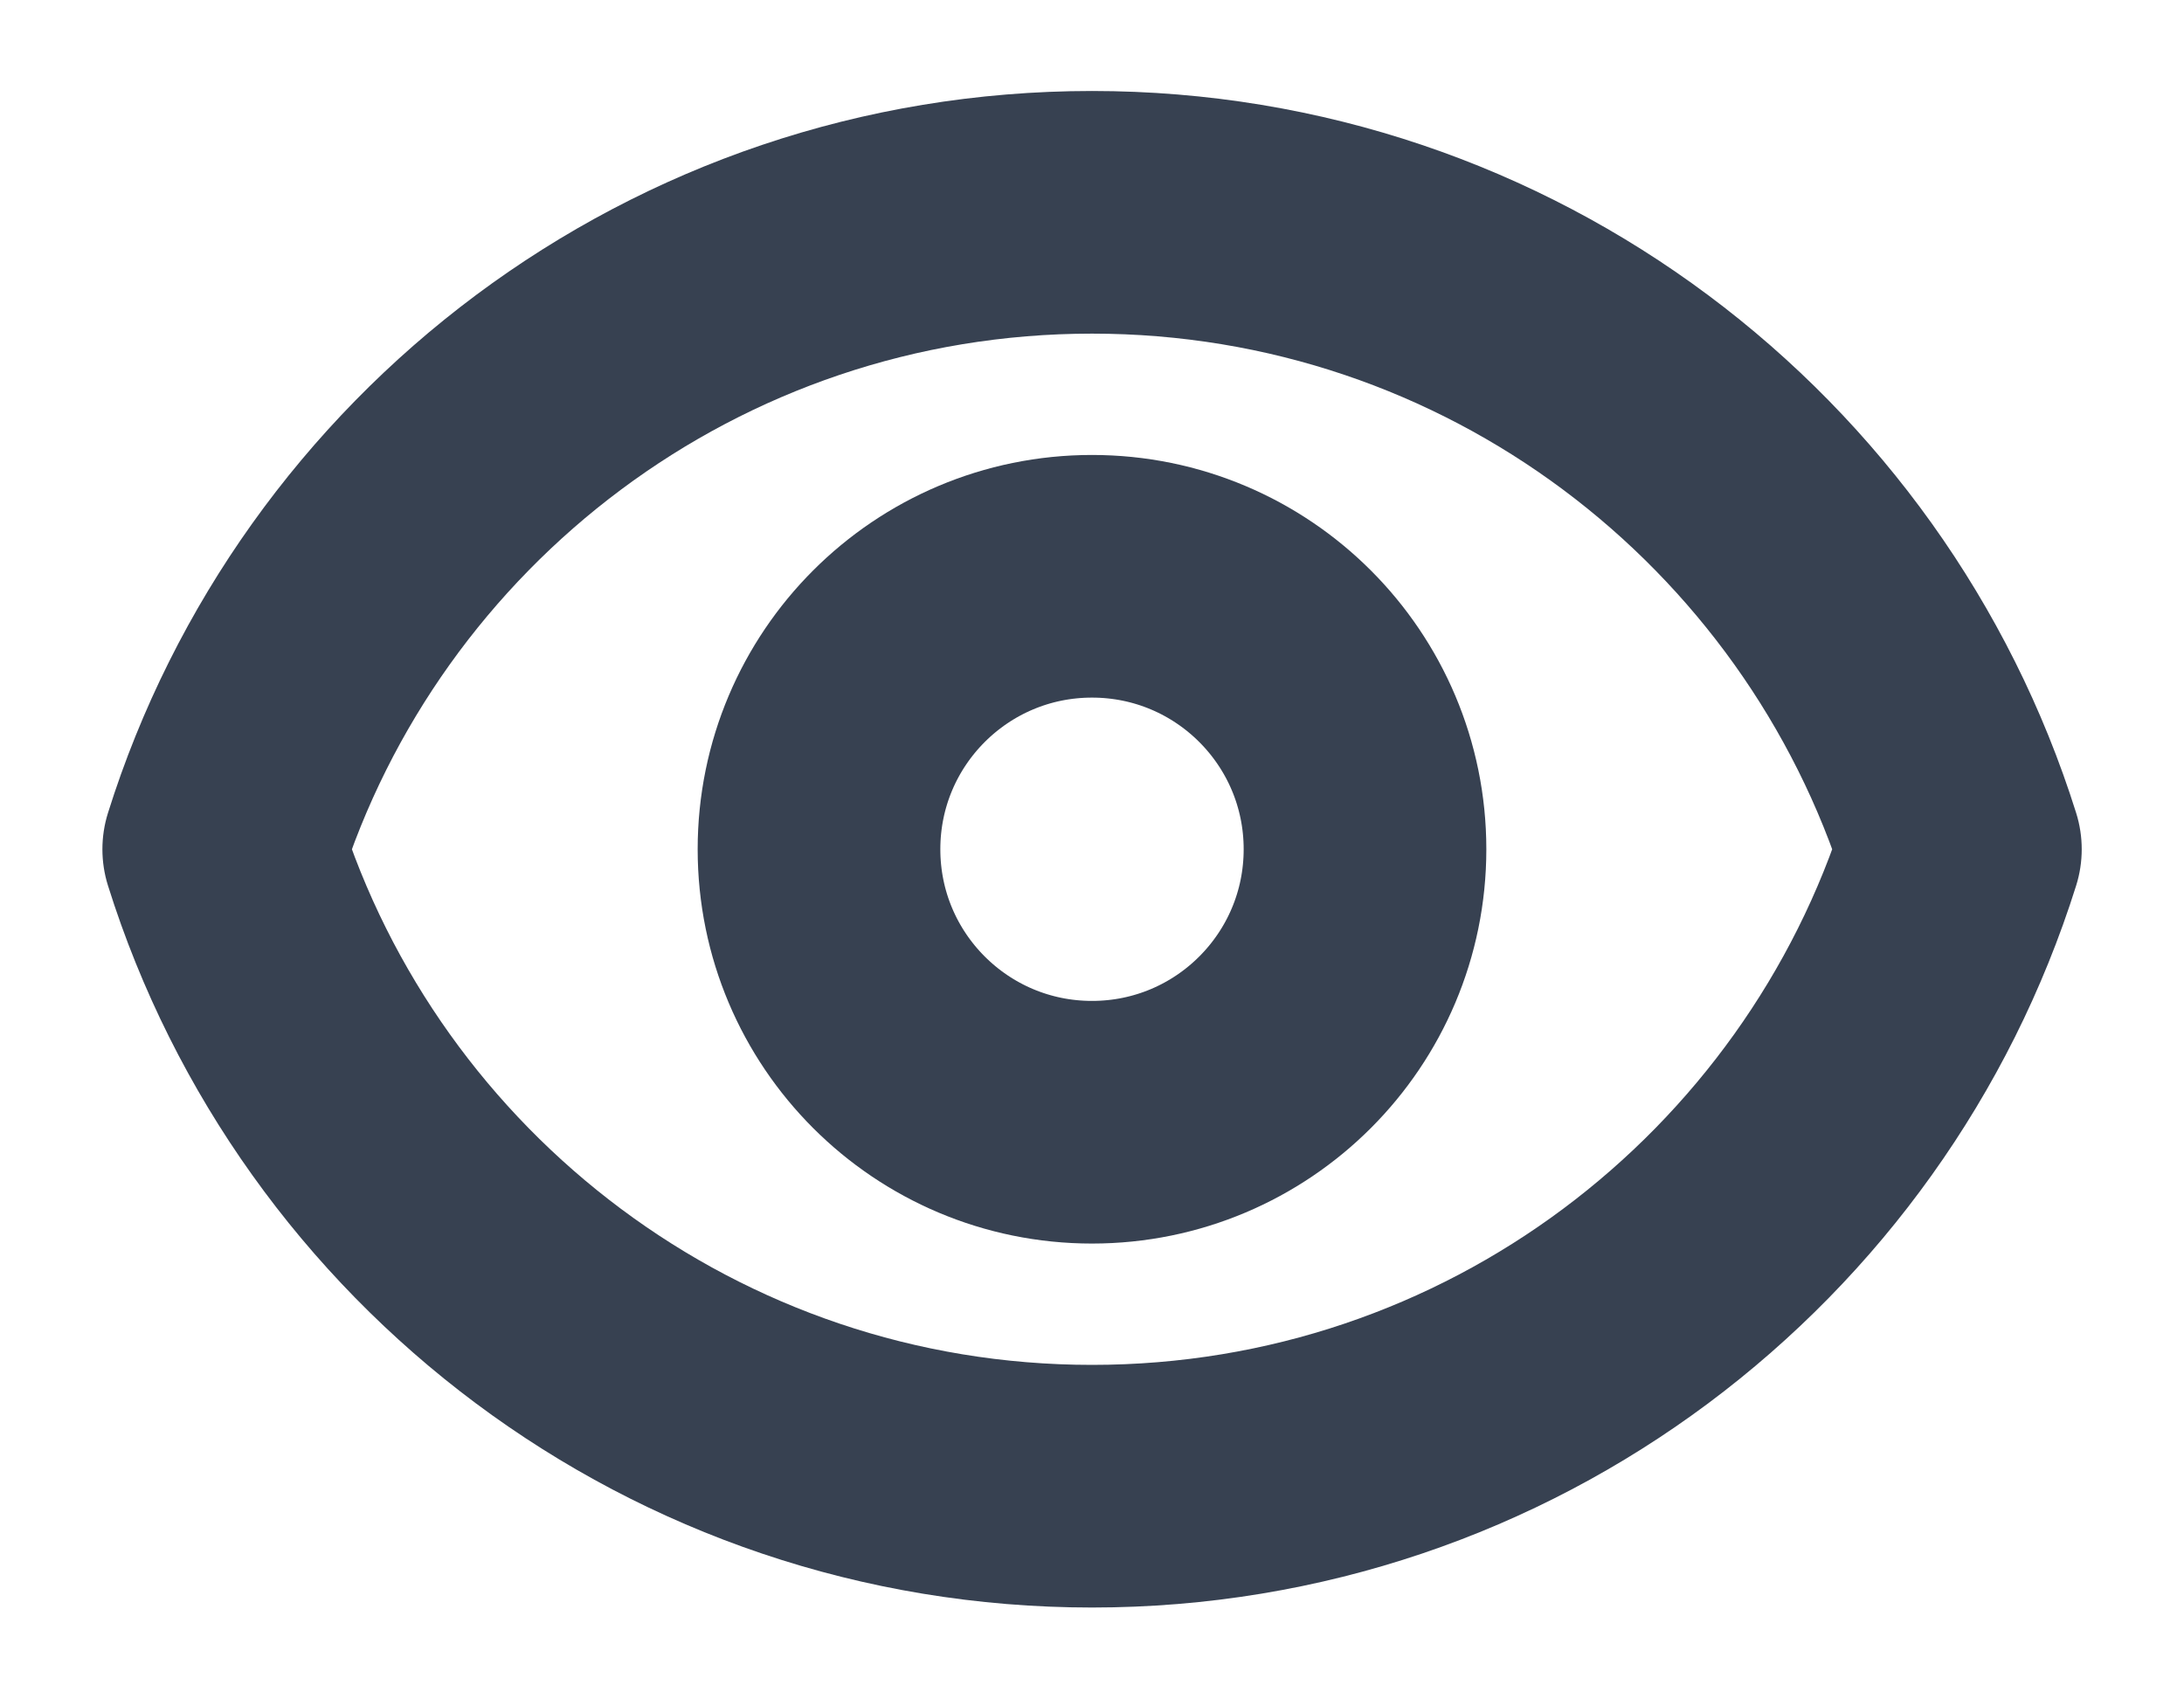
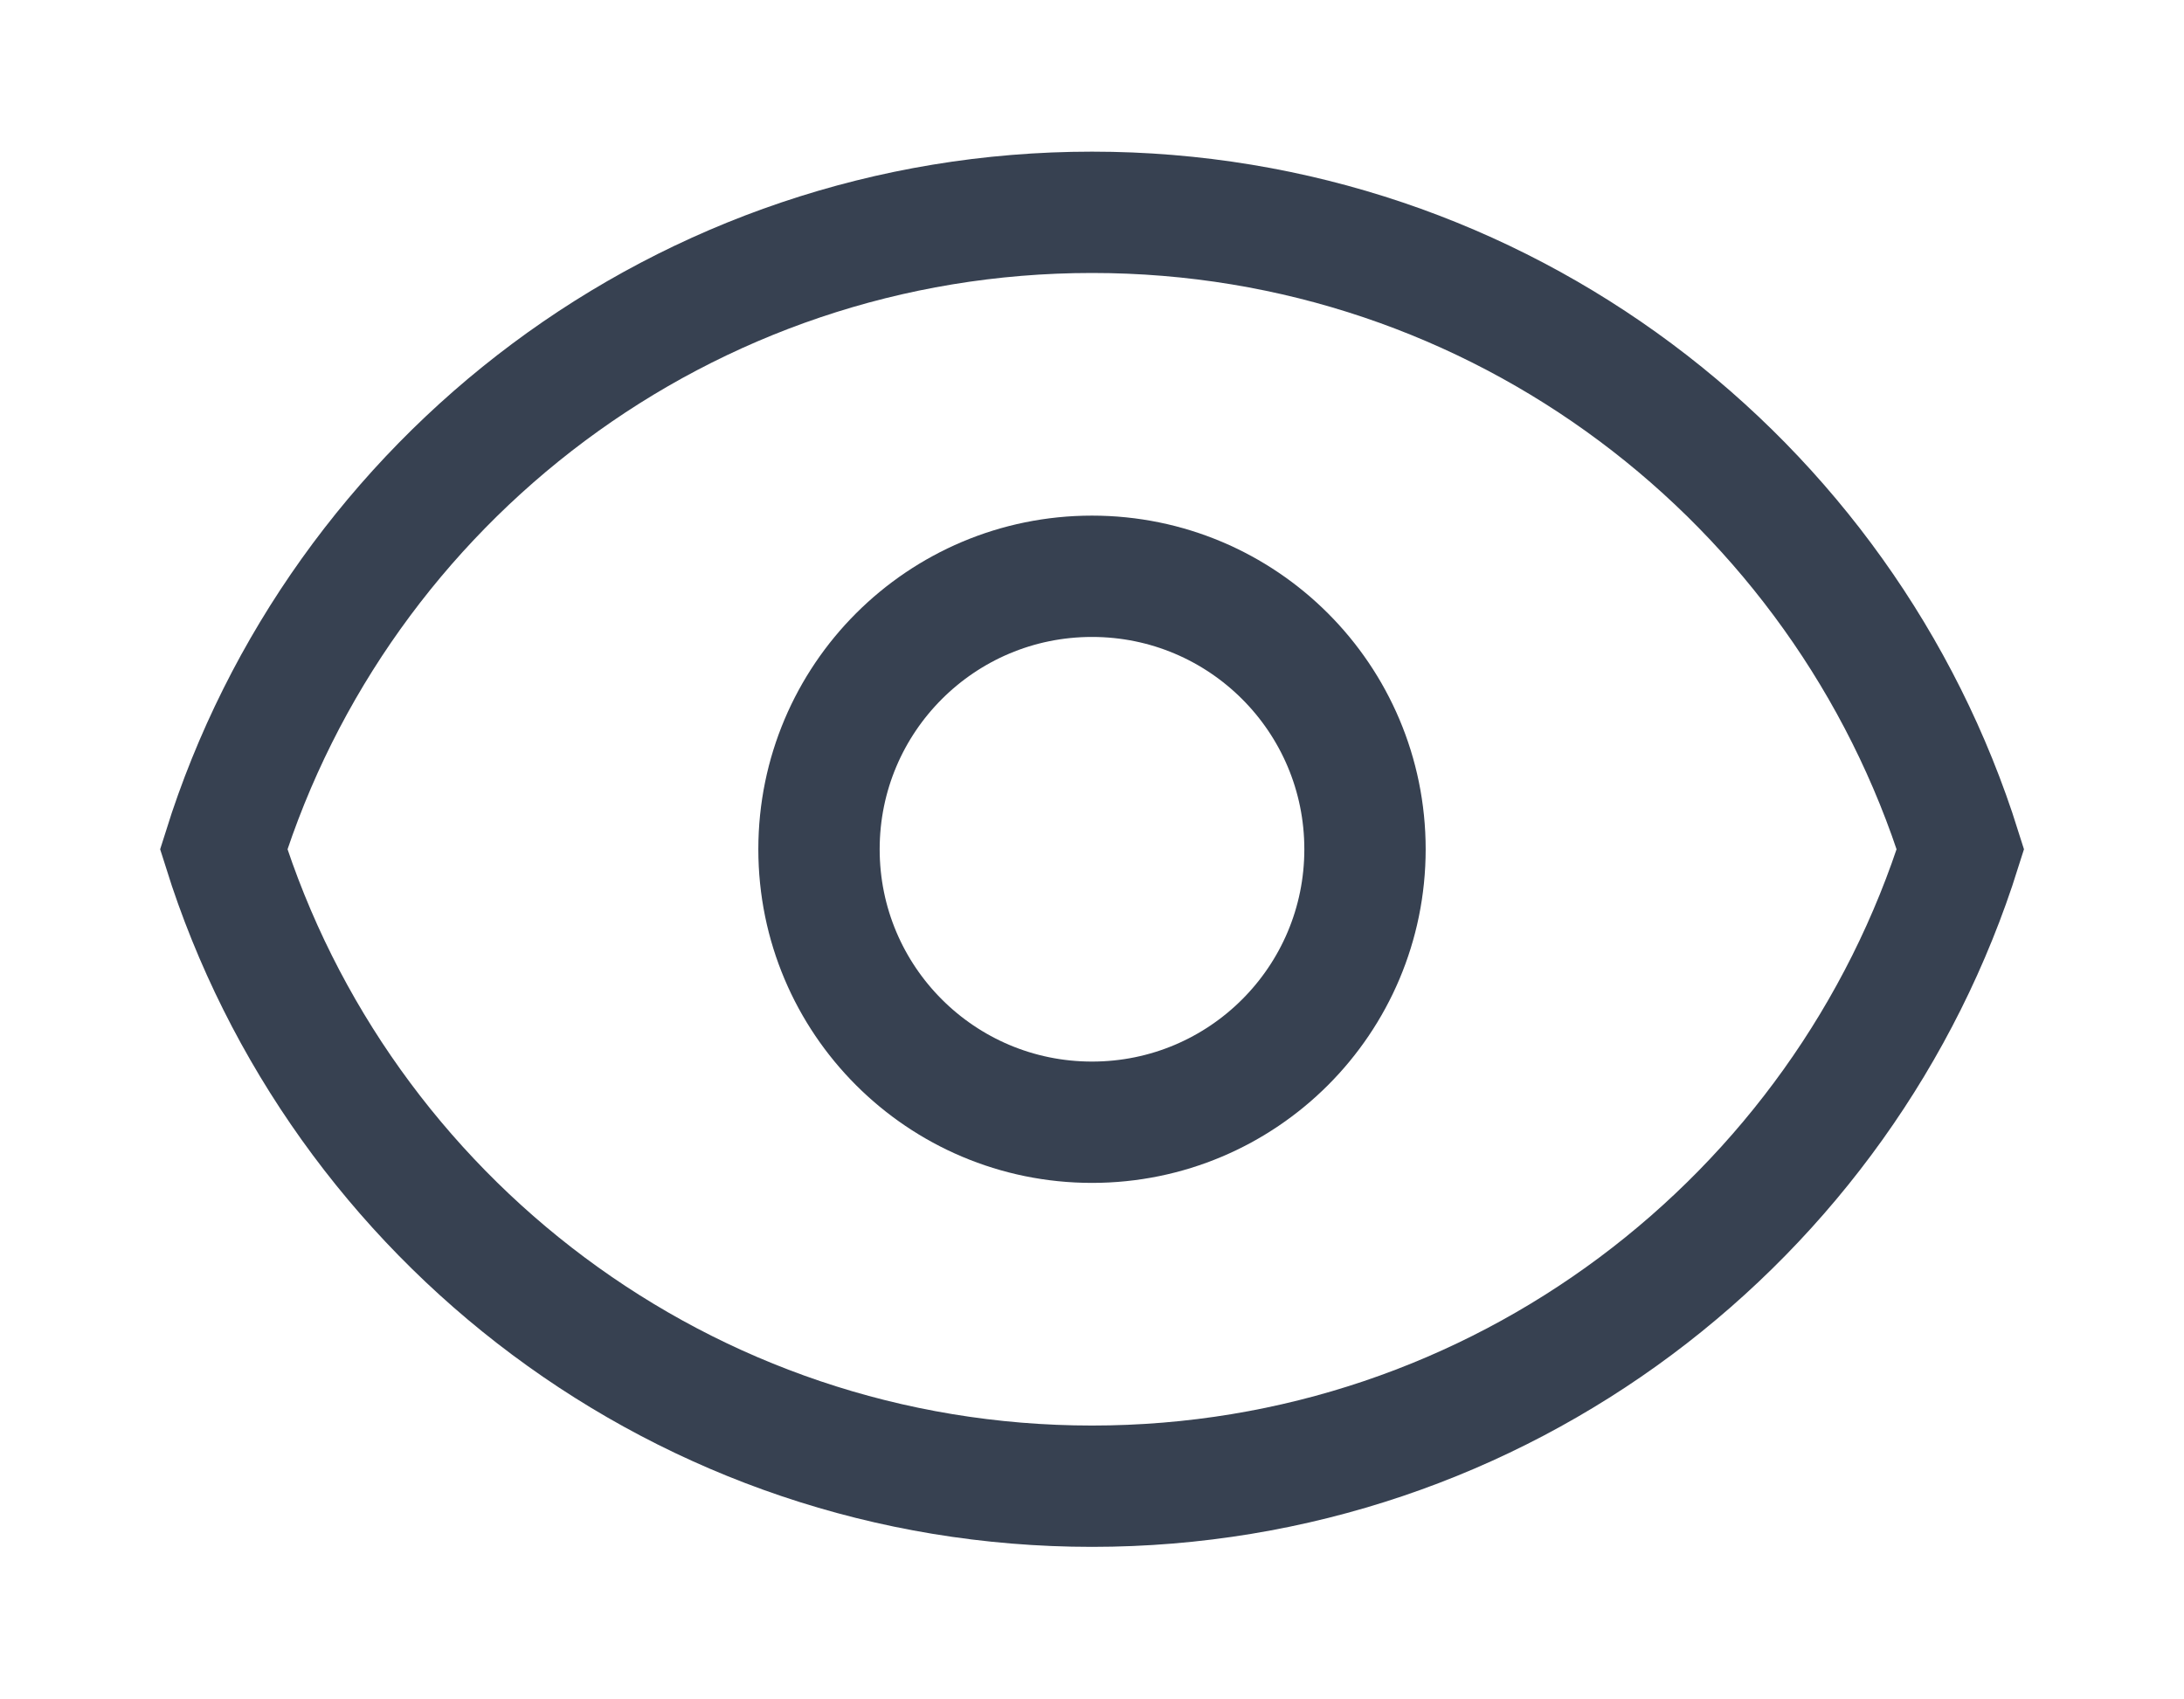
<svg xmlns="http://www.w3.org/2000/svg" width="18" height="14" viewBox="0 0 18 14" fill="none">
-   <path d="M11.25 7C11.25 8.243 10.243 9.25 9 9.25C7.757 9.25 6.75 8.243 6.75 7C6.75 5.757 7.757 4.75 9 4.75C10.243 4.75 11.25 5.757 11.25 7Z" stroke="#374151" stroke-width="2" stroke-linecap="round" stroke-linejoin="round" />
-   <path d="M1.844 7C2.799 3.957 5.642 1.75 9 1.75C12.359 1.75 15.201 3.957 16.157 7C15.201 10.043 12.359 12.25 9 12.25C5.642 12.25 2.799 10.043 1.844 7Z" stroke="#374151" stroke-width="2" stroke-linecap="round" stroke-linejoin="round" />
+   <path d="M11.25 7C11.25 8.243 10.243 9.25 9 9.25C7.757 9.25 6.75 8.243 6.75 7C6.75 5.757 7.757 4.75 9 4.75C10.243 4.75 11.25 5.757 11.25 7Z" stroke="#374151" strokeWidth="2" strokeLinecap="round" strokeLinejoin="round" />
+   <path d="M1.844 7C2.799 3.957 5.642 1.75 9 1.75C12.359 1.75 15.201 3.957 16.157 7C15.201 10.043 12.359 12.25 9 12.25C5.642 12.25 2.799 10.043 1.844 7Z" stroke="#374151" strokeWidth="2" strokeLinecap="round" strokeLinejoin="round" />
</svg>
